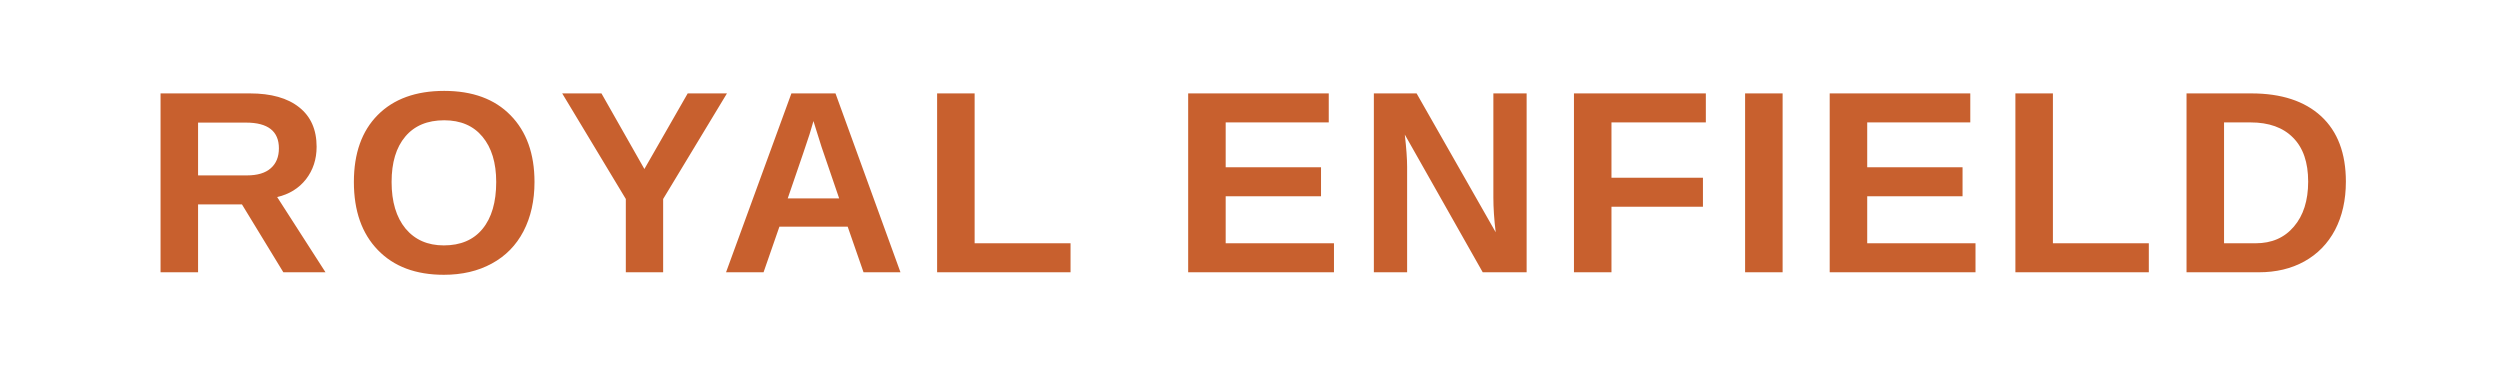
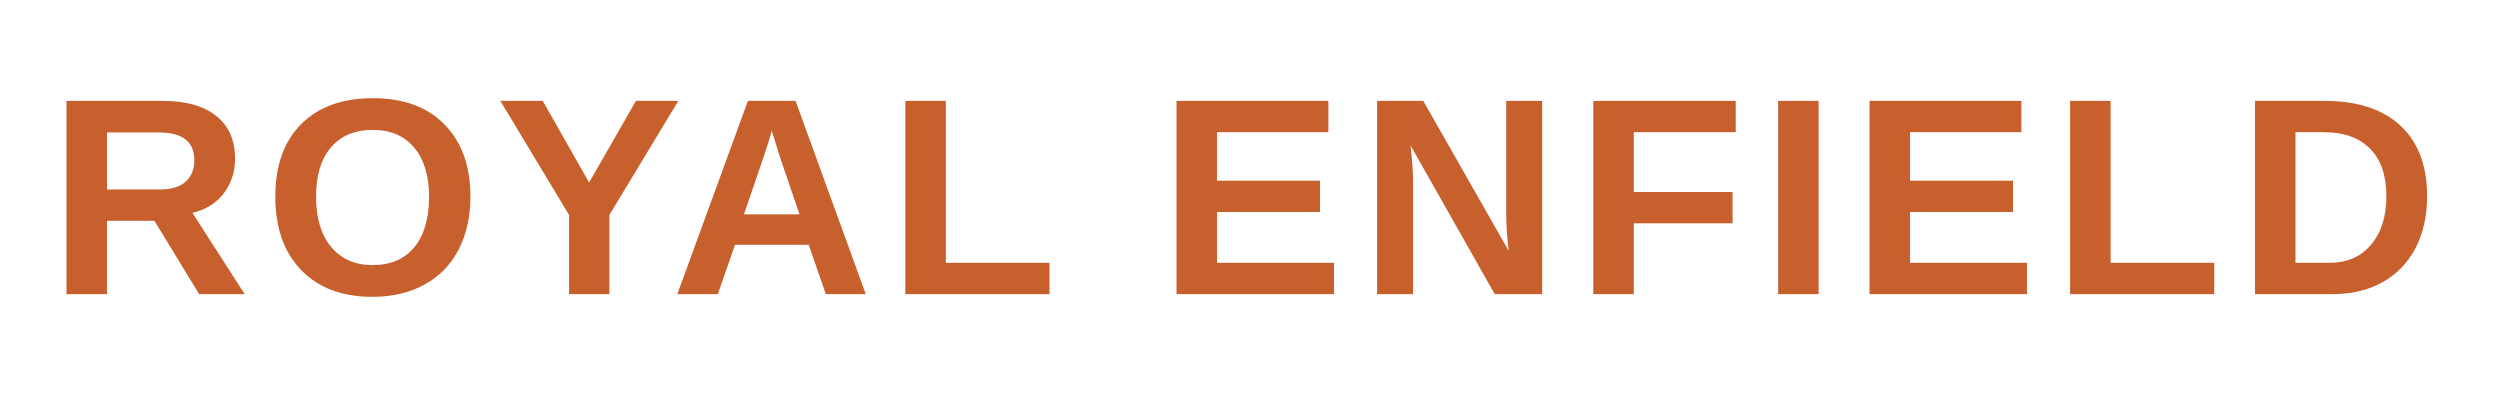
- <svg xmlns="http://www.w3.org/2000/svg" viewBox="0 0 202 30">
-   <text x="101" y="22" font-family="Arial,Helvetica,sans-serif" font-size="21" font-weight="700" letter-spacing="1" text-anchor="middle" fill="#c8602e">ROYAL ENFIELD</text>
+ <svg xmlns="http://www.w3.org/2000/svg" width="187" height="30" viewBox="0 0 187 30">
+   <text x="93" y="22" font-family="Arial,Helvetica,sans-serif" font-size="21" font-weight="700" letter-spacing="1" text-anchor="middle" fill="#c8602e">ROYAL ENFIELD</text>
</svg>
